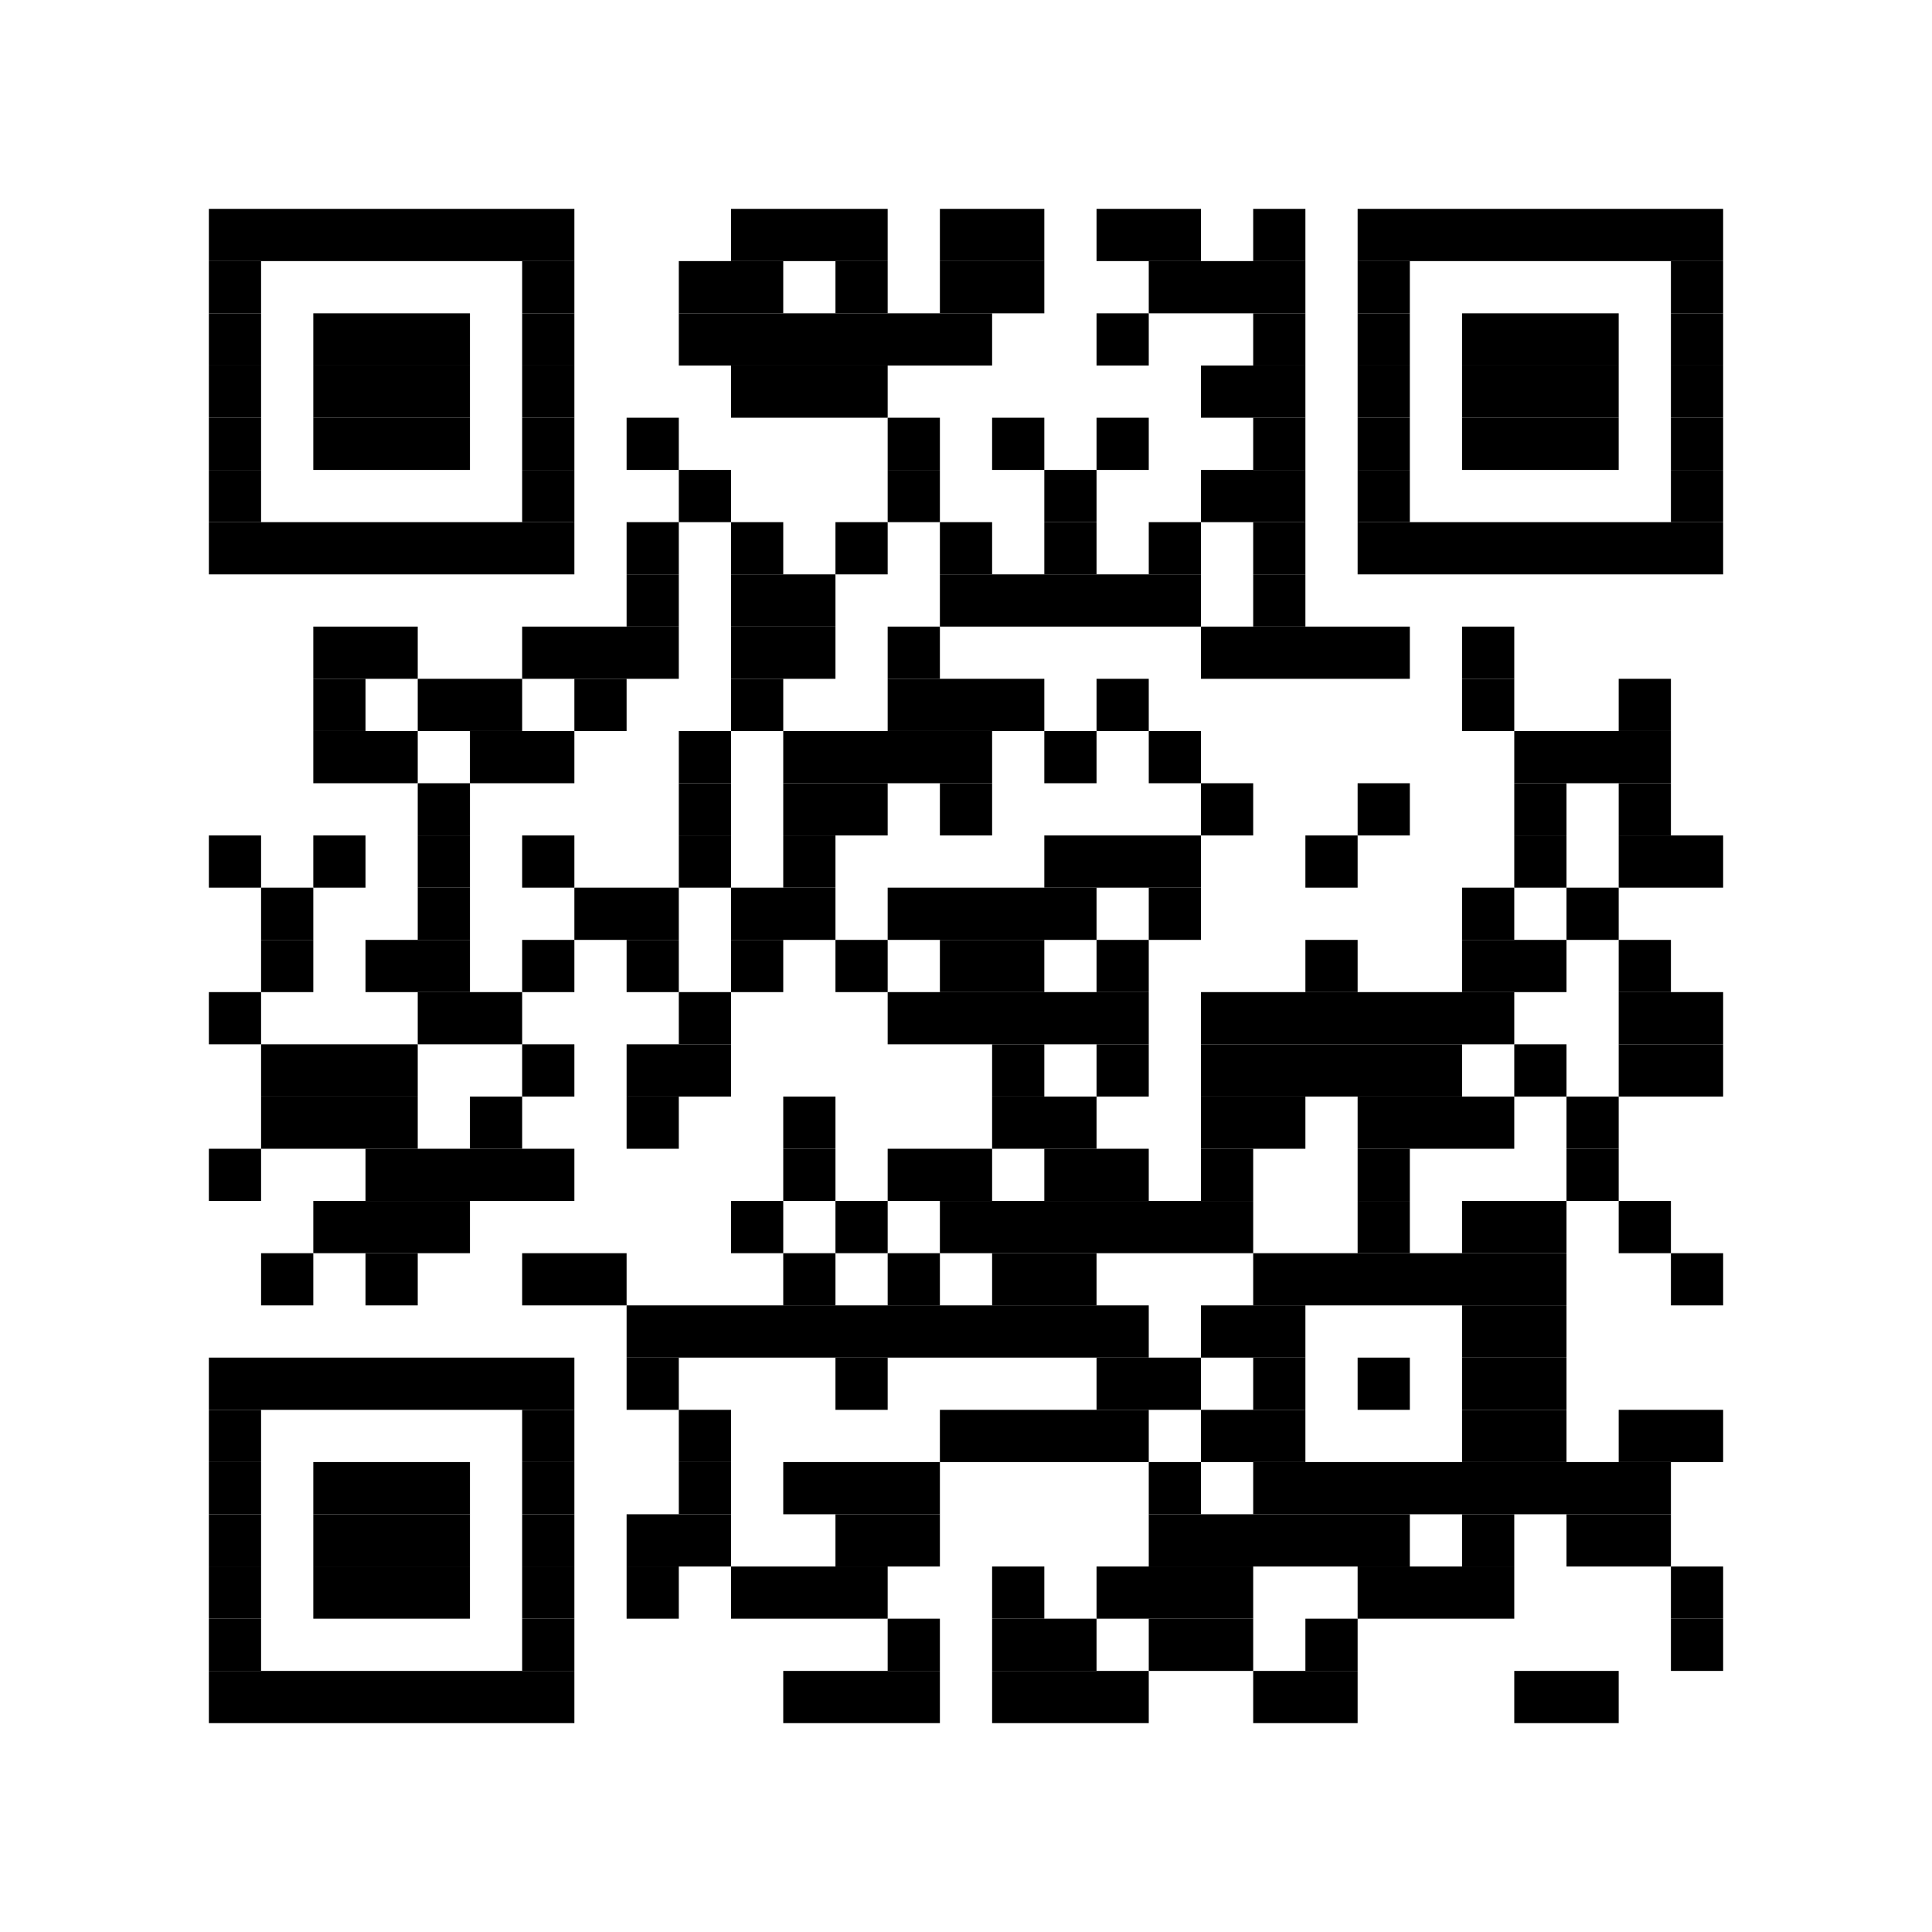
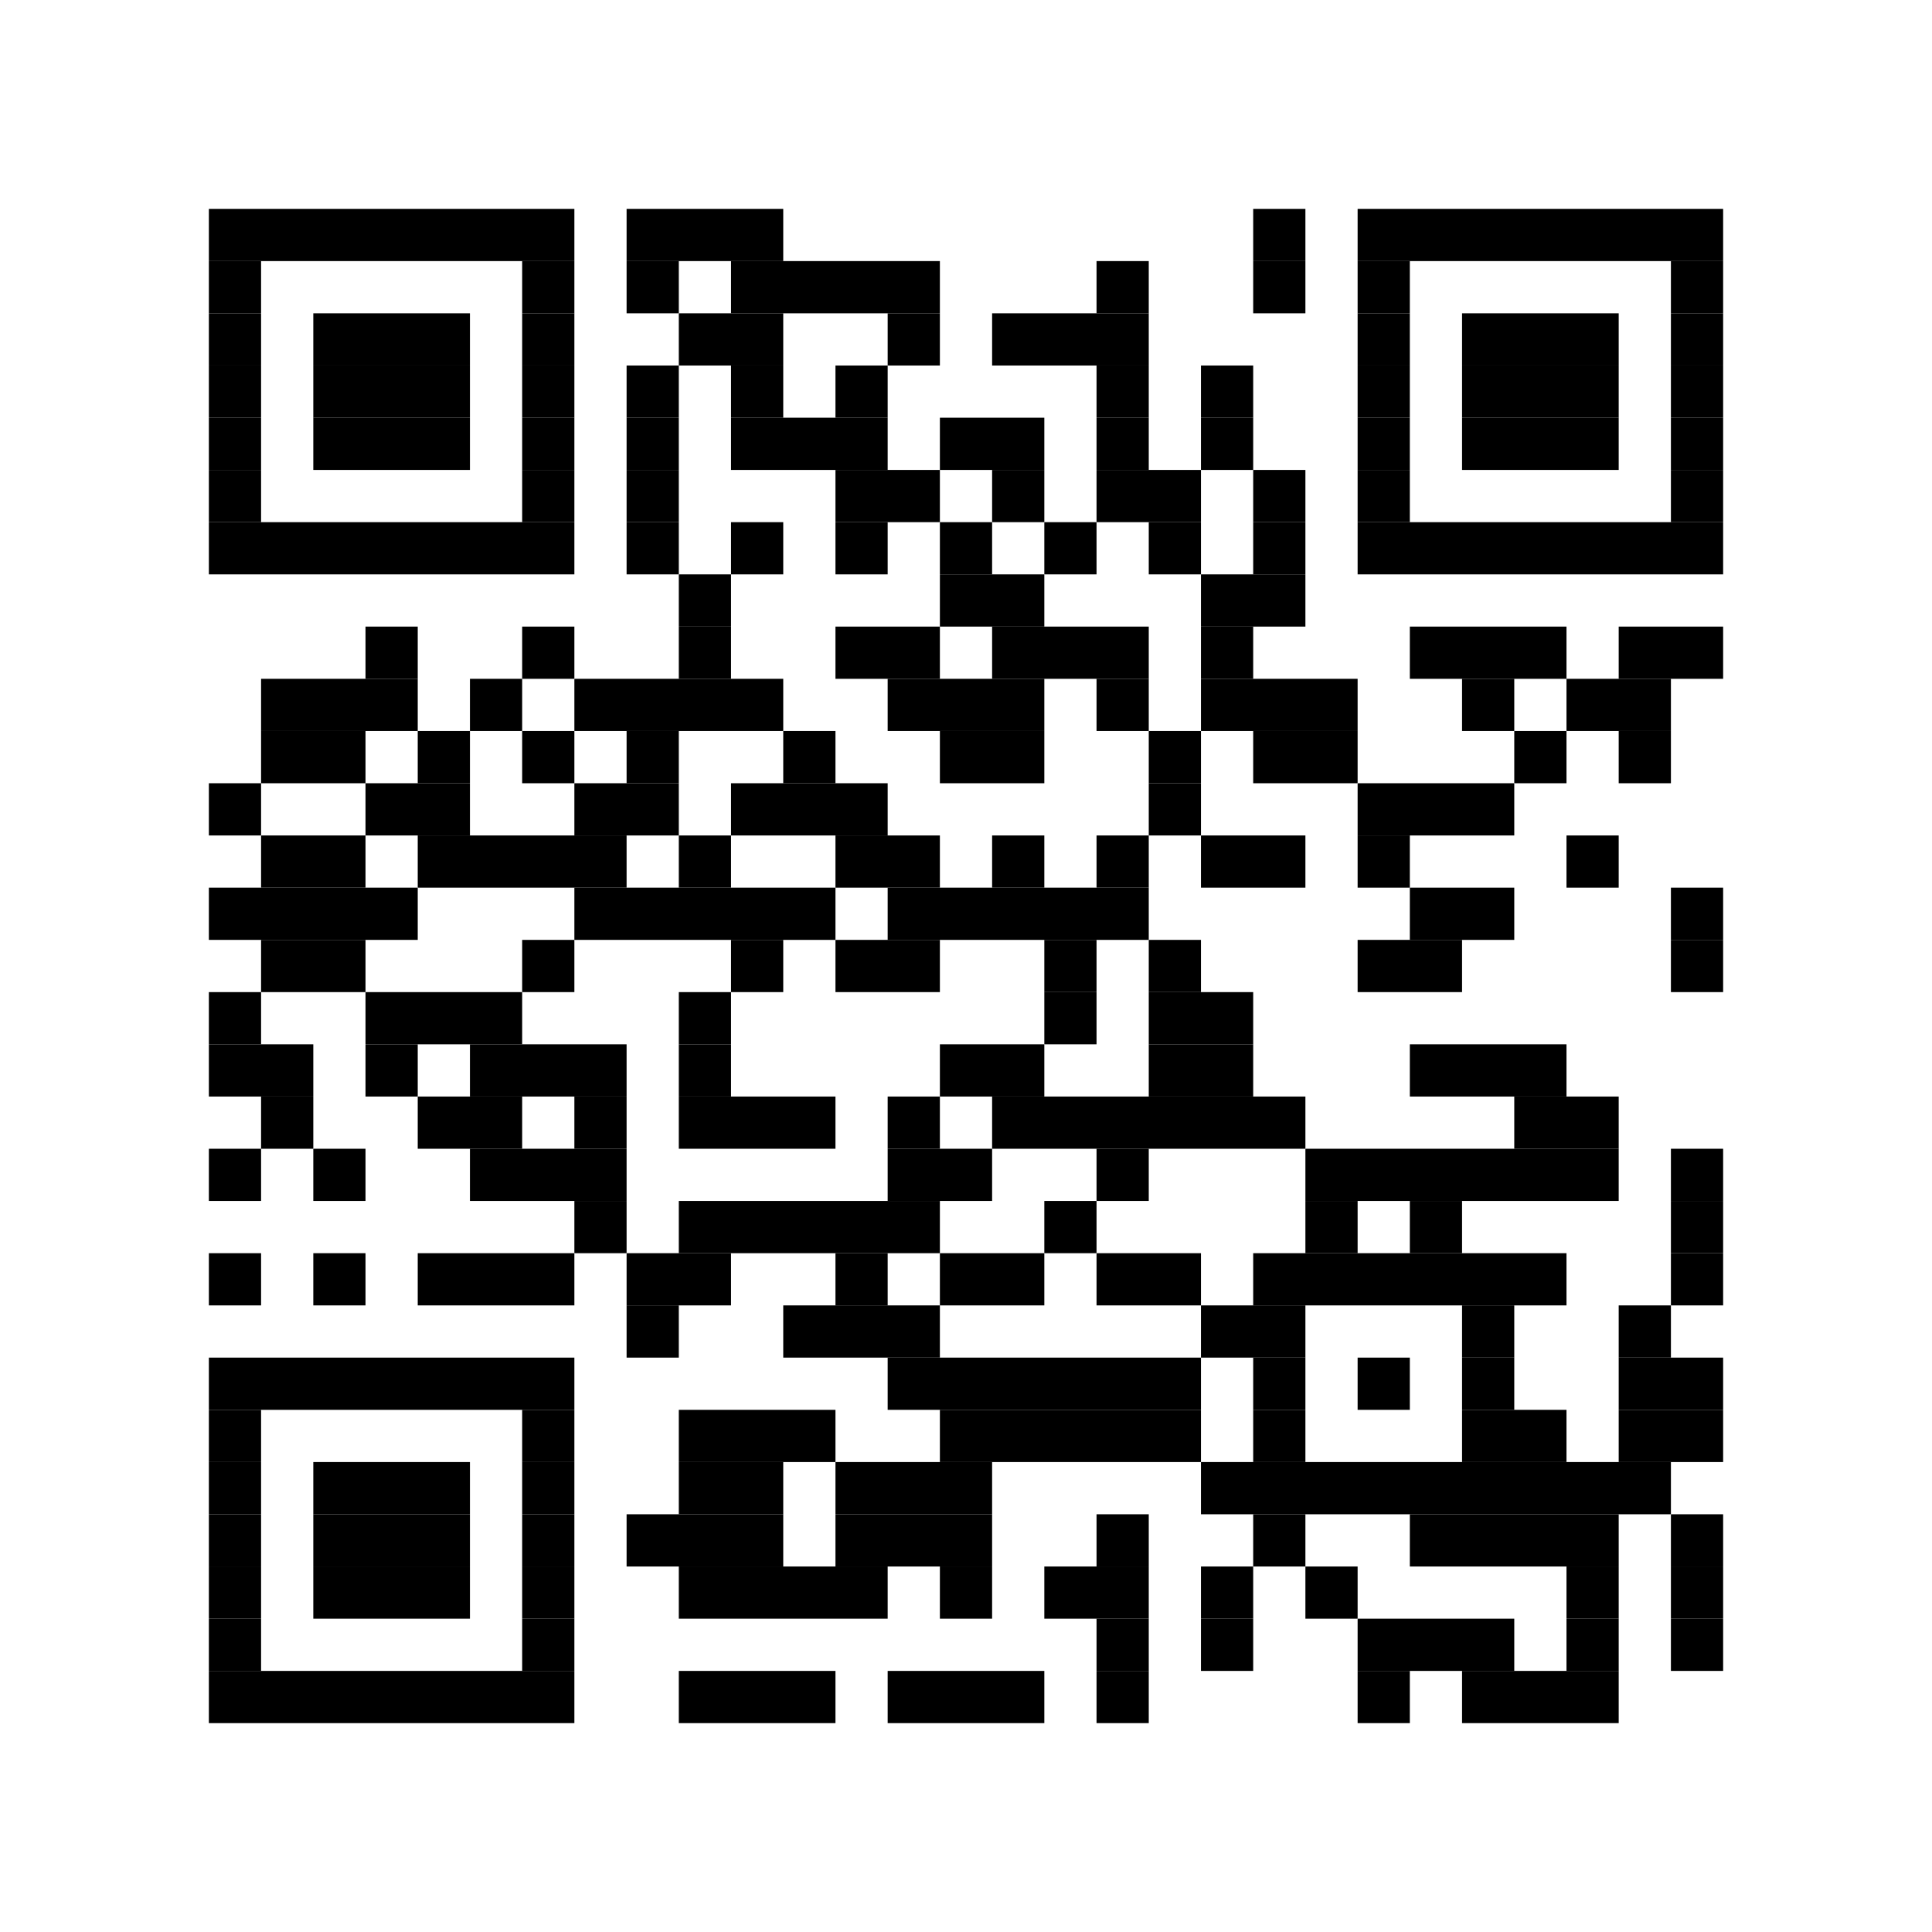
<svg xmlns="http://www.w3.org/2000/svg" width="3.92cm" height="3.92cm" viewBox="0 0 37 37" preserveAspectRatio="none" version="1.1">
  <g id="QRcode">
    <rect x="0" y="0" width="37" height="37" fill="#ffffff" />
    <g id="Pattern">
      <rect x="4" y="4" width="7" height="1" fill="#000000" />
-       <rect x="14" y="4" width="3" height="1" fill="#000000" />
-       <rect x="18" y="4" width="2" height="1" fill="#000000" />
-       <rect x="21" y="4" width="2" height="1" fill="#000000" />
+       <rect x="12" y="4" width="3" height="1" fill="#000000" />
      <rect x="24" y="4" width="1" height="1" fill="#000000" />
      <rect x="26" y="4" width="7" height="1" fill="#000000" />
      <rect x="4" y="5" width="1" height="1" fill="#000000" />
      <rect x="10" y="5" width="1" height="1" fill="#000000" />
-       <rect x="13" y="5" width="2" height="1" fill="#000000" />
-       <rect x="16" y="5" width="1" height="1" fill="#000000" />
-       <rect x="18" y="5" width="2" height="1" fill="#000000" />
-       <rect x="22" y="5" width="3" height="1" fill="#000000" />
+       <rect x="12" y="5" width="1" height="1" fill="#000000" />
+       <rect x="14" y="5" width="4" height="1" fill="#000000" />
+       <rect x="21" y="5" width="1" height="1" fill="#000000" />
+       <rect x="24" y="5" width="1" height="1" fill="#000000" />
      <rect x="26" y="5" width="1" height="1" fill="#000000" />
      <rect x="32" y="5" width="1" height="1" fill="#000000" />
      <rect x="4" y="6" width="1" height="1" fill="#000000" />
      <rect x="6" y="6" width="3" height="1" fill="#000000" />
      <rect x="10" y="6" width="1" height="1" fill="#000000" />
-       <rect x="13" y="6" width="6" height="1" fill="#000000" />
-       <rect x="21" y="6" width="1" height="1" fill="#000000" />
-       <rect x="24" y="6" width="1" height="1" fill="#000000" />
+       <rect x="13" y="6" width="2" height="1" fill="#000000" />
+       <rect x="17" y="6" width="1" height="1" fill="#000000" />
+       <rect x="19" y="6" width="3" height="1" fill="#000000" />
      <rect x="26" y="6" width="1" height="1" fill="#000000" />
      <rect x="28" y="6" width="3" height="1" fill="#000000" />
      <rect x="32" y="6" width="1" height="1" fill="#000000" />
      <rect x="4" y="7" width="1" height="1" fill="#000000" />
      <rect x="6" y="7" width="3" height="1" fill="#000000" />
      <rect x="10" y="7" width="1" height="1" fill="#000000" />
-       <rect x="14" y="7" width="3" height="1" fill="#000000" />
-       <rect x="23" y="7" width="2" height="1" fill="#000000" />
+       <rect x="12" y="7" width="1" height="1" fill="#000000" />
+       <rect x="14" y="7" width="1" height="1" fill="#000000" />
+       <rect x="16" y="7" width="1" height="1" fill="#000000" />
+       <rect x="21" y="7" width="1" height="1" fill="#000000" />
+       <rect x="23" y="7" width="1" height="1" fill="#000000" />
      <rect x="26" y="7" width="1" height="1" fill="#000000" />
      <rect x="28" y="7" width="3" height="1" fill="#000000" />
      <rect x="32" y="7" width="1" height="1" fill="#000000" />
      <rect x="4" y="8" width="1" height="1" fill="#000000" />
      <rect x="6" y="8" width="3" height="1" fill="#000000" />
      <rect x="10" y="8" width="1" height="1" fill="#000000" />
      <rect x="12" y="8" width="1" height="1" fill="#000000" />
-       <rect x="17" y="8" width="1" height="1" fill="#000000" />
-       <rect x="19" y="8" width="1" height="1" fill="#000000" />
+       <rect x="14" y="8" width="3" height="1" fill="#000000" />
+       <rect x="18" y="8" width="2" height="1" fill="#000000" />
      <rect x="21" y="8" width="1" height="1" fill="#000000" />
-       <rect x="24" y="8" width="1" height="1" fill="#000000" />
+       <rect x="23" y="8" width="1" height="1" fill="#000000" />
      <rect x="26" y="8" width="1" height="1" fill="#000000" />
      <rect x="28" y="8" width="3" height="1" fill="#000000" />
      <rect x="32" y="8" width="1" height="1" fill="#000000" />
      <rect x="4" y="9" width="1" height="1" fill="#000000" />
      <rect x="10" y="9" width="1" height="1" fill="#000000" />
-       <rect x="13" y="9" width="1" height="1" fill="#000000" />
-       <rect x="17" y="9" width="1" height="1" fill="#000000" />
-       <rect x="20" y="9" width="1" height="1" fill="#000000" />
-       <rect x="23" y="9" width="2" height="1" fill="#000000" />
+       <rect x="12" y="9" width="1" height="1" fill="#000000" />
+       <rect x="16" y="9" width="2" height="1" fill="#000000" />
+       <rect x="19" y="9" width="1" height="1" fill="#000000" />
+       <rect x="21" y="9" width="2" height="1" fill="#000000" />
+       <rect x="24" y="9" width="1" height="1" fill="#000000" />
      <rect x="26" y="9" width="1" height="1" fill="#000000" />
      <rect x="32" y="9" width="1" height="1" fill="#000000" />
      <rect x="4" y="10" width="7" height="1" fill="#000000" />
      <rect x="12" y="10" width="1" height="1" fill="#000000" />
      <rect x="14" y="10" width="1" height="1" fill="#000000" />
      <rect x="16" y="10" width="1" height="1" fill="#000000" />
      <rect x="18" y="10" width="1" height="1" fill="#000000" />
      <rect x="20" y="10" width="1" height="1" fill="#000000" />
      <rect x="22" y="10" width="1" height="1" fill="#000000" />
      <rect x="24" y="10" width="1" height="1" fill="#000000" />
      <rect x="26" y="10" width="7" height="1" fill="#000000" />
-       <rect x="12" y="11" width="1" height="1" fill="#000000" />
-       <rect x="14" y="11" width="2" height="1" fill="#000000" />
-       <rect x="18" y="11" width="5" height="1" fill="#000000" />
-       <rect x="24" y="11" width="1" height="1" fill="#000000" />
-       <rect x="6" y="12" width="2" height="1" fill="#000000" />
-       <rect x="10" y="12" width="3" height="1" fill="#000000" />
-       <rect x="14" y="12" width="2" height="1" fill="#000000" />
-       <rect x="17" y="12" width="1" height="1" fill="#000000" />
-       <rect x="23" y="12" width="4" height="1" fill="#000000" />
-       <rect x="28" y="12" width="1" height="1" fill="#000000" />
-       <rect x="6" y="13" width="1" height="1" fill="#000000" />
-       <rect x="8" y="13" width="2" height="1" fill="#000000" />
-       <rect x="11" y="13" width="1" height="1" fill="#000000" />
-       <rect x="14" y="13" width="1" height="1" fill="#000000" />
+       <rect x="13" y="11" width="1" height="1" fill="#000000" />
+       <rect x="18" y="11" width="2" height="1" fill="#000000" />
+       <rect x="23" y="11" width="2" height="1" fill="#000000" />
+       <rect x="7" y="12" width="1" height="1" fill="#000000" />
+       <rect x="10" y="12" width="1" height="1" fill="#000000" />
+       <rect x="13" y="12" width="1" height="1" fill="#000000" />
+       <rect x="16" y="12" width="2" height="1" fill="#000000" />
+       <rect x="19" y="12" width="3" height="1" fill="#000000" />
+       <rect x="23" y="12" width="1" height="1" fill="#000000" />
+       <rect x="27" y="12" width="3" height="1" fill="#000000" />
+       <rect x="31" y="12" width="2" height="1" fill="#000000" />
+       <rect x="5" y="13" width="3" height="1" fill="#000000" />
+       <rect x="9" y="13" width="1" height="1" fill="#000000" />
+       <rect x="11" y="13" width="4" height="1" fill="#000000" />
      <rect x="17" y="13" width="3" height="1" fill="#000000" />
      <rect x="21" y="13" width="1" height="1" fill="#000000" />
+       <rect x="23" y="13" width="3" height="1" fill="#000000" />
      <rect x="28" y="13" width="1" height="1" fill="#000000" />
-       <rect x="31" y="13" width="1" height="1" fill="#000000" />
-       <rect x="6" y="14" width="2" height="1" fill="#000000" />
-       <rect x="9" y="14" width="2" height="1" fill="#000000" />
-       <rect x="13" y="14" width="1" height="1" fill="#000000" />
-       <rect x="15" y="14" width="4" height="1" fill="#000000" />
-       <rect x="20" y="14" width="1" height="1" fill="#000000" />
+       <rect x="30" y="13" width="2" height="1" fill="#000000" />
+       <rect x="5" y="14" width="2" height="1" fill="#000000" />
+       <rect x="8" y="14" width="1" height="1" fill="#000000" />
+       <rect x="10" y="14" width="1" height="1" fill="#000000" />
+       <rect x="12" y="14" width="1" height="1" fill="#000000" />
+       <rect x="15" y="14" width="1" height="1" fill="#000000" />
+       <rect x="18" y="14" width="2" height="1" fill="#000000" />
      <rect x="22" y="14" width="1" height="1" fill="#000000" />
-       <rect x="29" y="14" width="3" height="1" fill="#000000" />
-       <rect x="8" y="15" width="1" height="1" fill="#000000" />
-       <rect x="13" y="15" width="1" height="1" fill="#000000" />
-       <rect x="15" y="15" width="2" height="1" fill="#000000" />
-       <rect x="18" y="15" width="1" height="1" fill="#000000" />
-       <rect x="23" y="15" width="1" height="1" fill="#000000" />
-       <rect x="26" y="15" width="1" height="1" fill="#000000" />
-       <rect x="29" y="15" width="1" height="1" fill="#000000" />
-       <rect x="31" y="15" width="1" height="1" fill="#000000" />
-       <rect x="4" y="16" width="1" height="1" fill="#000000" />
-       <rect x="6" y="16" width="1" height="1" fill="#000000" />
-       <rect x="8" y="16" width="1" height="1" fill="#000000" />
-       <rect x="10" y="16" width="1" height="1" fill="#000000" />
+       <rect x="24" y="14" width="2" height="1" fill="#000000" />
+       <rect x="29" y="14" width="1" height="1" fill="#000000" />
+       <rect x="31" y="14" width="1" height="1" fill="#000000" />
+       <rect x="4" y="15" width="1" height="1" fill="#000000" />
+       <rect x="7" y="15" width="2" height="1" fill="#000000" />
+       <rect x="11" y="15" width="2" height="1" fill="#000000" />
+       <rect x="14" y="15" width="3" height="1" fill="#000000" />
+       <rect x="22" y="15" width="1" height="1" fill="#000000" />
+       <rect x="26" y="15" width="3" height="1" fill="#000000" />
+       <rect x="5" y="16" width="2" height="1" fill="#000000" />
+       <rect x="8" y="16" width="4" height="1" fill="#000000" />
      <rect x="13" y="16" width="1" height="1" fill="#000000" />
-       <rect x="15" y="16" width="1" height="1" fill="#000000" />
-       <rect x="20" y="16" width="3" height="1" fill="#000000" />
-       <rect x="25" y="16" width="1" height="1" fill="#000000" />
-       <rect x="29" y="16" width="1" height="1" fill="#000000" />
-       <rect x="31" y="16" width="2" height="1" fill="#000000" />
-       <rect x="5" y="17" width="1" height="1" fill="#000000" />
-       <rect x="8" y="17" width="1" height="1" fill="#000000" />
-       <rect x="11" y="17" width="2" height="1" fill="#000000" />
-       <rect x="14" y="17" width="2" height="1" fill="#000000" />
-       <rect x="17" y="17" width="4" height="1" fill="#000000" />
-       <rect x="22" y="17" width="1" height="1" fill="#000000" />
-       <rect x="28" y="17" width="1" height="1" fill="#000000" />
-       <rect x="30" y="17" width="1" height="1" fill="#000000" />
-       <rect x="5" y="18" width="1" height="1" fill="#000000" />
-       <rect x="7" y="18" width="2" height="1" fill="#000000" />
+       <rect x="16" y="16" width="2" height="1" fill="#000000" />
+       <rect x="19" y="16" width="1" height="1" fill="#000000" />
+       <rect x="21" y="16" width="1" height="1" fill="#000000" />
+       <rect x="23" y="16" width="2" height="1" fill="#000000" />
+       <rect x="26" y="16" width="1" height="1" fill="#000000" />
+       <rect x="30" y="16" width="1" height="1" fill="#000000" />
+       <rect x="4" y="17" width="4" height="1" fill="#000000" />
+       <rect x="11" y="17" width="5" height="1" fill="#000000" />
+       <rect x="17" y="17" width="5" height="1" fill="#000000" />
+       <rect x="27" y="17" width="2" height="1" fill="#000000" />
+       <rect x="32" y="17" width="1" height="1" fill="#000000" />
+       <rect x="5" y="18" width="2" height="1" fill="#000000" />
      <rect x="10" y="18" width="1" height="1" fill="#000000" />
-       <rect x="12" y="18" width="1" height="1" fill="#000000" />
      <rect x="14" y="18" width="1" height="1" fill="#000000" />
-       <rect x="16" y="18" width="1" height="1" fill="#000000" />
-       <rect x="18" y="18" width="2" height="1" fill="#000000" />
-       <rect x="21" y="18" width="1" height="1" fill="#000000" />
-       <rect x="25" y="18" width="1" height="1" fill="#000000" />
-       <rect x="28" y="18" width="2" height="1" fill="#000000" />
-       <rect x="31" y="18" width="1" height="1" fill="#000000" />
+       <rect x="16" y="18" width="2" height="1" fill="#000000" />
+       <rect x="20" y="18" width="1" height="1" fill="#000000" />
+       <rect x="22" y="18" width="1" height="1" fill="#000000" />
+       <rect x="26" y="18" width="2" height="1" fill="#000000" />
+       <rect x="32" y="18" width="1" height="1" fill="#000000" />
      <rect x="4" y="19" width="1" height="1" fill="#000000" />
-       <rect x="8" y="19" width="2" height="1" fill="#000000" />
+       <rect x="7" y="19" width="3" height="1" fill="#000000" />
      <rect x="13" y="19" width="1" height="1" fill="#000000" />
-       <rect x="17" y="19" width="5" height="1" fill="#000000" />
-       <rect x="23" y="19" width="6" height="1" fill="#000000" />
-       <rect x="31" y="19" width="2" height="1" fill="#000000" />
-       <rect x="5" y="20" width="3" height="1" fill="#000000" />
-       <rect x="10" y="20" width="1" height="1" fill="#000000" />
-       <rect x="12" y="20" width="2" height="1" fill="#000000" />
-       <rect x="19" y="20" width="1" height="1" fill="#000000" />
-       <rect x="21" y="20" width="1" height="1" fill="#000000" />
-       <rect x="23" y="20" width="5" height="1" fill="#000000" />
-       <rect x="29" y="20" width="1" height="1" fill="#000000" />
-       <rect x="31" y="20" width="2" height="1" fill="#000000" />
-       <rect x="5" y="21" width="3" height="1" fill="#000000" />
-       <rect x="9" y="21" width="1" height="1" fill="#000000" />
-       <rect x="12" y="21" width="1" height="1" fill="#000000" />
-       <rect x="15" y="21" width="1" height="1" fill="#000000" />
-       <rect x="19" y="21" width="2" height="1" fill="#000000" />
-       <rect x="23" y="21" width="2" height="1" fill="#000000" />
-       <rect x="26" y="21" width="3" height="1" fill="#000000" />
-       <rect x="30" y="21" width="1" height="1" fill="#000000" />
+       <rect x="20" y="19" width="1" height="1" fill="#000000" />
+       <rect x="22" y="19" width="2" height="1" fill="#000000" />
+       <rect x="4" y="20" width="2" height="1" fill="#000000" />
+       <rect x="7" y="20" width="1" height="1" fill="#000000" />
+       <rect x="9" y="20" width="3" height="1" fill="#000000" />
+       <rect x="13" y="20" width="1" height="1" fill="#000000" />
+       <rect x="18" y="20" width="2" height="1" fill="#000000" />
+       <rect x="22" y="20" width="2" height="1" fill="#000000" />
+       <rect x="27" y="20" width="3" height="1" fill="#000000" />
+       <rect x="5" y="21" width="1" height="1" fill="#000000" />
+       <rect x="8" y="21" width="2" height="1" fill="#000000" />
+       <rect x="11" y="21" width="1" height="1" fill="#000000" />
+       <rect x="13" y="21" width="3" height="1" fill="#000000" />
+       <rect x="17" y="21" width="1" height="1" fill="#000000" />
+       <rect x="19" y="21" width="6" height="1" fill="#000000" />
+       <rect x="29" y="21" width="2" height="1" fill="#000000" />
      <rect x="4" y="22" width="1" height="1" fill="#000000" />
-       <rect x="7" y="22" width="4" height="1" fill="#000000" />
-       <rect x="15" y="22" width="1" height="1" fill="#000000" />
+       <rect x="6" y="22" width="1" height="1" fill="#000000" />
+       <rect x="9" y="22" width="3" height="1" fill="#000000" />
      <rect x="17" y="22" width="2" height="1" fill="#000000" />
-       <rect x="20" y="22" width="2" height="1" fill="#000000" />
-       <rect x="23" y="22" width="1" height="1" fill="#000000" />
-       <rect x="26" y="22" width="1" height="1" fill="#000000" />
-       <rect x="30" y="22" width="1" height="1" fill="#000000" />
-       <rect x="6" y="23" width="3" height="1" fill="#000000" />
-       <rect x="14" y="23" width="1" height="1" fill="#000000" />
-       <rect x="16" y="23" width="1" height="1" fill="#000000" />
-       <rect x="18" y="23" width="6" height="1" fill="#000000" />
-       <rect x="26" y="23" width="1" height="1" fill="#000000" />
-       <rect x="28" y="23" width="2" height="1" fill="#000000" />
-       <rect x="31" y="23" width="1" height="1" fill="#000000" />
-       <rect x="5" y="24" width="1" height="1" fill="#000000" />
-       <rect x="7" y="24" width="1" height="1" fill="#000000" />
-       <rect x="10" y="24" width="2" height="1" fill="#000000" />
-       <rect x="15" y="24" width="1" height="1" fill="#000000" />
-       <rect x="17" y="24" width="1" height="1" fill="#000000" />
-       <rect x="19" y="24" width="2" height="1" fill="#000000" />
+       <rect x="21" y="22" width="1" height="1" fill="#000000" />
+       <rect x="25" y="22" width="6" height="1" fill="#000000" />
+       <rect x="32" y="22" width="1" height="1" fill="#000000" />
+       <rect x="11" y="23" width="1" height="1" fill="#000000" />
+       <rect x="13" y="23" width="5" height="1" fill="#000000" />
+       <rect x="20" y="23" width="1" height="1" fill="#000000" />
+       <rect x="25" y="23" width="1" height="1" fill="#000000" />
+       <rect x="27" y="23" width="1" height="1" fill="#000000" />
+       <rect x="32" y="23" width="1" height="1" fill="#000000" />
+       <rect x="4" y="24" width="1" height="1" fill="#000000" />
+       <rect x="6" y="24" width="1" height="1" fill="#000000" />
+       <rect x="8" y="24" width="3" height="1" fill="#000000" />
+       <rect x="12" y="24" width="2" height="1" fill="#000000" />
+       <rect x="16" y="24" width="1" height="1" fill="#000000" />
+       <rect x="18" y="24" width="2" height="1" fill="#000000" />
+       <rect x="21" y="24" width="2" height="1" fill="#000000" />
      <rect x="24" y="24" width="6" height="1" fill="#000000" />
      <rect x="32" y="24" width="1" height="1" fill="#000000" />
-       <rect x="12" y="25" width="10" height="1" fill="#000000" />
+       <rect x="12" y="25" width="1" height="1" fill="#000000" />
+       <rect x="15" y="25" width="3" height="1" fill="#000000" />
      <rect x="23" y="25" width="2" height="1" fill="#000000" />
-       <rect x="28" y="25" width="2" height="1" fill="#000000" />
+       <rect x="28" y="25" width="1" height="1" fill="#000000" />
+       <rect x="31" y="25" width="1" height="1" fill="#000000" />
      <rect x="4" y="26" width="7" height="1" fill="#000000" />
-       <rect x="12" y="26" width="1" height="1" fill="#000000" />
-       <rect x="16" y="26" width="1" height="1" fill="#000000" />
-       <rect x="21" y="26" width="2" height="1" fill="#000000" />
+       <rect x="17" y="26" width="6" height="1" fill="#000000" />
      <rect x="24" y="26" width="1" height="1" fill="#000000" />
      <rect x="26" y="26" width="1" height="1" fill="#000000" />
-       <rect x="28" y="26" width="2" height="1" fill="#000000" />
+       <rect x="28" y="26" width="1" height="1" fill="#000000" />
+       <rect x="31" y="26" width="2" height="1" fill="#000000" />
      <rect x="4" y="27" width="1" height="1" fill="#000000" />
      <rect x="10" y="27" width="1" height="1" fill="#000000" />
-       <rect x="13" y="27" width="1" height="1" fill="#000000" />
-       <rect x="18" y="27" width="4" height="1" fill="#000000" />
-       <rect x="23" y="27" width="2" height="1" fill="#000000" />
+       <rect x="13" y="27" width="3" height="1" fill="#000000" />
+       <rect x="18" y="27" width="5" height="1" fill="#000000" />
+       <rect x="24" y="27" width="1" height="1" fill="#000000" />
      <rect x="28" y="27" width="2" height="1" fill="#000000" />
      <rect x="31" y="27" width="2" height="1" fill="#000000" />
      <rect x="4" y="28" width="1" height="1" fill="#000000" />
      <rect x="6" y="28" width="3" height="1" fill="#000000" />
      <rect x="10" y="28" width="1" height="1" fill="#000000" />
-       <rect x="13" y="28" width="1" height="1" fill="#000000" />
-       <rect x="15" y="28" width="3" height="1" fill="#000000" />
-       <rect x="22" y="28" width="1" height="1" fill="#000000" />
-       <rect x="24" y="28" width="8" height="1" fill="#000000" />
+       <rect x="13" y="28" width="2" height="1" fill="#000000" />
+       <rect x="16" y="28" width="3" height="1" fill="#000000" />
+       <rect x="23" y="28" width="9" height="1" fill="#000000" />
      <rect x="4" y="29" width="1" height="1" fill="#000000" />
      <rect x="6" y="29" width="3" height="1" fill="#000000" />
      <rect x="10" y="29" width="1" height="1" fill="#000000" />
-       <rect x="12" y="29" width="2" height="1" fill="#000000" />
-       <rect x="16" y="29" width="2" height="1" fill="#000000" />
-       <rect x="22" y="29" width="5" height="1" fill="#000000" />
-       <rect x="28" y="29" width="1" height="1" fill="#000000" />
-       <rect x="30" y="29" width="2" height="1" fill="#000000" />
+       <rect x="12" y="29" width="3" height="1" fill="#000000" />
+       <rect x="16" y="29" width="3" height="1" fill="#000000" />
+       <rect x="21" y="29" width="1" height="1" fill="#000000" />
+       <rect x="24" y="29" width="1" height="1" fill="#000000" />
+       <rect x="27" y="29" width="4" height="1" fill="#000000" />
+       <rect x="32" y="29" width="1" height="1" fill="#000000" />
      <rect x="4" y="30" width="1" height="1" fill="#000000" />
      <rect x="6" y="30" width="3" height="1" fill="#000000" />
      <rect x="10" y="30" width="1" height="1" fill="#000000" />
-       <rect x="12" y="30" width="1" height="1" fill="#000000" />
-       <rect x="14" y="30" width="3" height="1" fill="#000000" />
-       <rect x="19" y="30" width="1" height="1" fill="#000000" />
-       <rect x="21" y="30" width="3" height="1" fill="#000000" />
-       <rect x="26" y="30" width="3" height="1" fill="#000000" />
+       <rect x="13" y="30" width="4" height="1" fill="#000000" />
+       <rect x="18" y="30" width="1" height="1" fill="#000000" />
+       <rect x="20" y="30" width="2" height="1" fill="#000000" />
+       <rect x="23" y="30" width="1" height="1" fill="#000000" />
+       <rect x="25" y="30" width="1" height="1" fill="#000000" />
+       <rect x="30" y="30" width="1" height="1" fill="#000000" />
      <rect x="32" y="30" width="1" height="1" fill="#000000" />
      <rect x="4" y="31" width="1" height="1" fill="#000000" />
      <rect x="10" y="31" width="1" height="1" fill="#000000" />
-       <rect x="17" y="31" width="1" height="1" fill="#000000" />
-       <rect x="19" y="31" width="2" height="1" fill="#000000" />
-       <rect x="22" y="31" width="2" height="1" fill="#000000" />
-       <rect x="25" y="31" width="1" height="1" fill="#000000" />
+       <rect x="21" y="31" width="1" height="1" fill="#000000" />
+       <rect x="23" y="31" width="1" height="1" fill="#000000" />
+       <rect x="26" y="31" width="3" height="1" fill="#000000" />
+       <rect x="30" y="31" width="1" height="1" fill="#000000" />
      <rect x="32" y="31" width="1" height="1" fill="#000000" />
      <rect x="4" y="32" width="7" height="1" fill="#000000" />
-       <rect x="15" y="32" width="3" height="1" fill="#000000" />
-       <rect x="19" y="32" width="3" height="1" fill="#000000" />
-       <rect x="24" y="32" width="2" height="1" fill="#000000" />
-       <rect x="29" y="32" width="2" height="1" fill="#000000" />
+       <rect x="13" y="32" width="3" height="1" fill="#000000" />
+       <rect x="17" y="32" width="3" height="1" fill="#000000" />
+       <rect x="21" y="32" width="1" height="1" fill="#000000" />
+       <rect x="26" y="32" width="1" height="1" fill="#000000" />
+       <rect x="28" y="32" width="3" height="1" fill="#000000" />
    </g>
  </g>
</svg>
